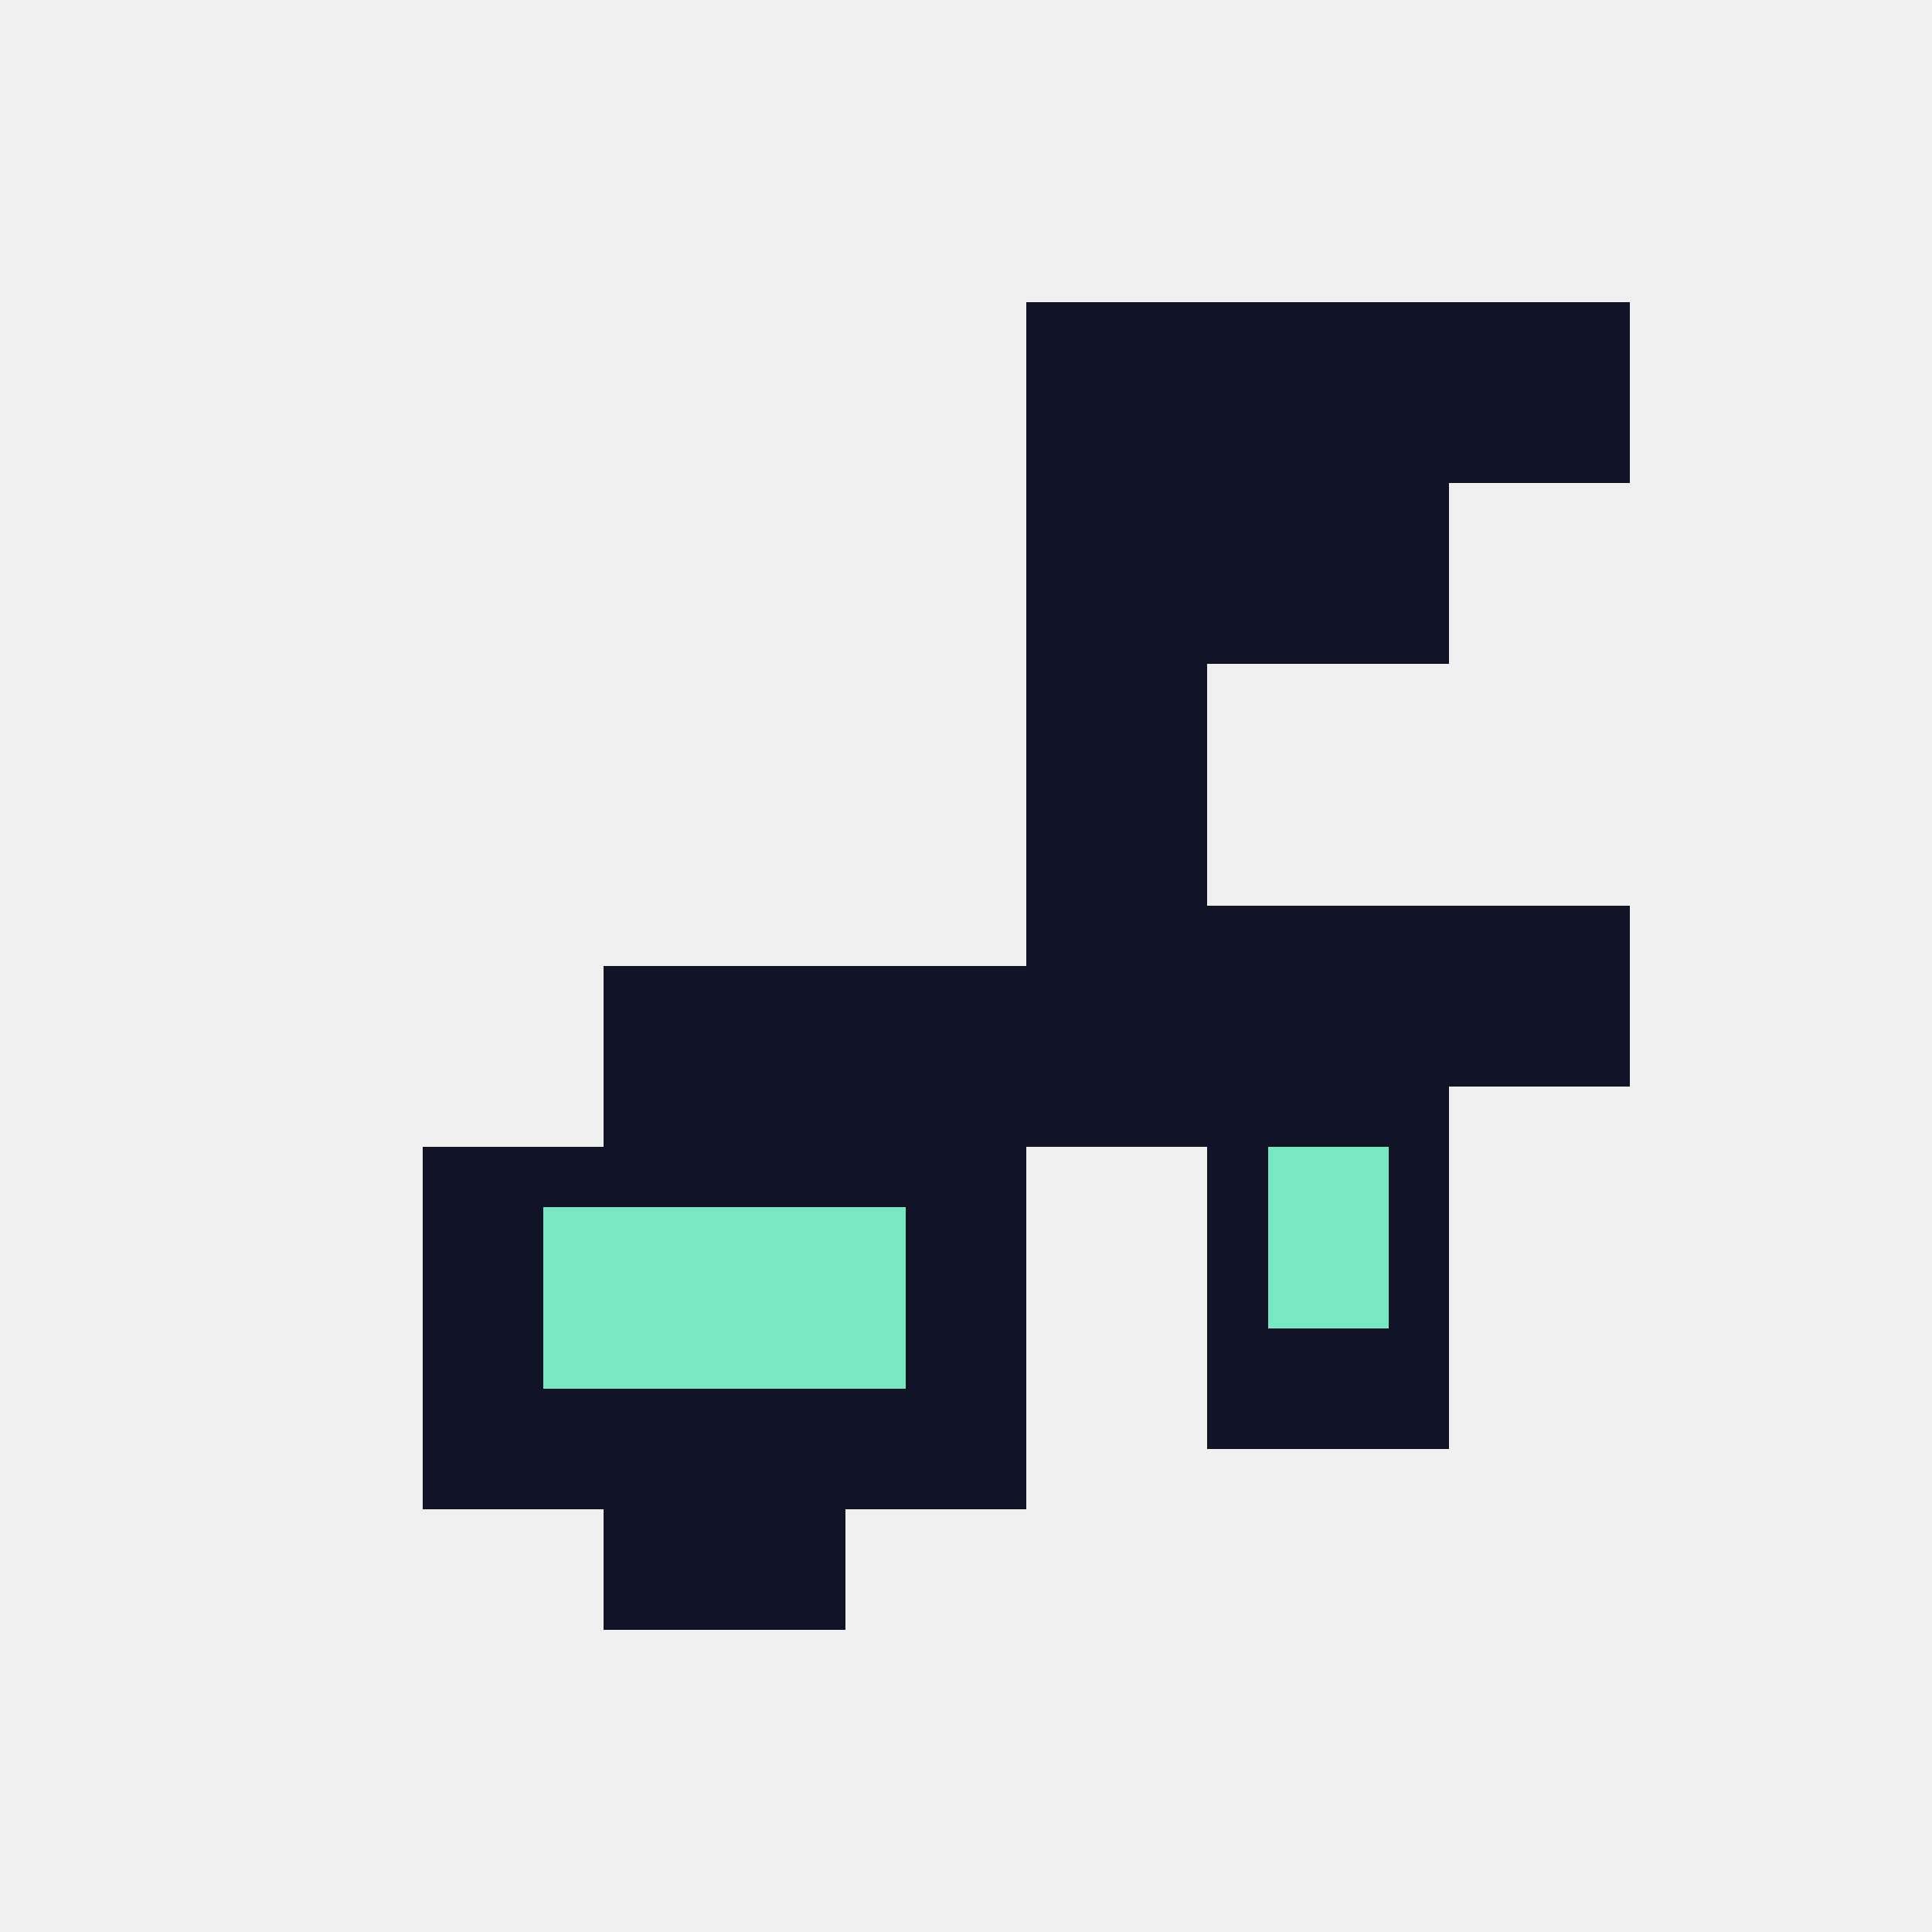
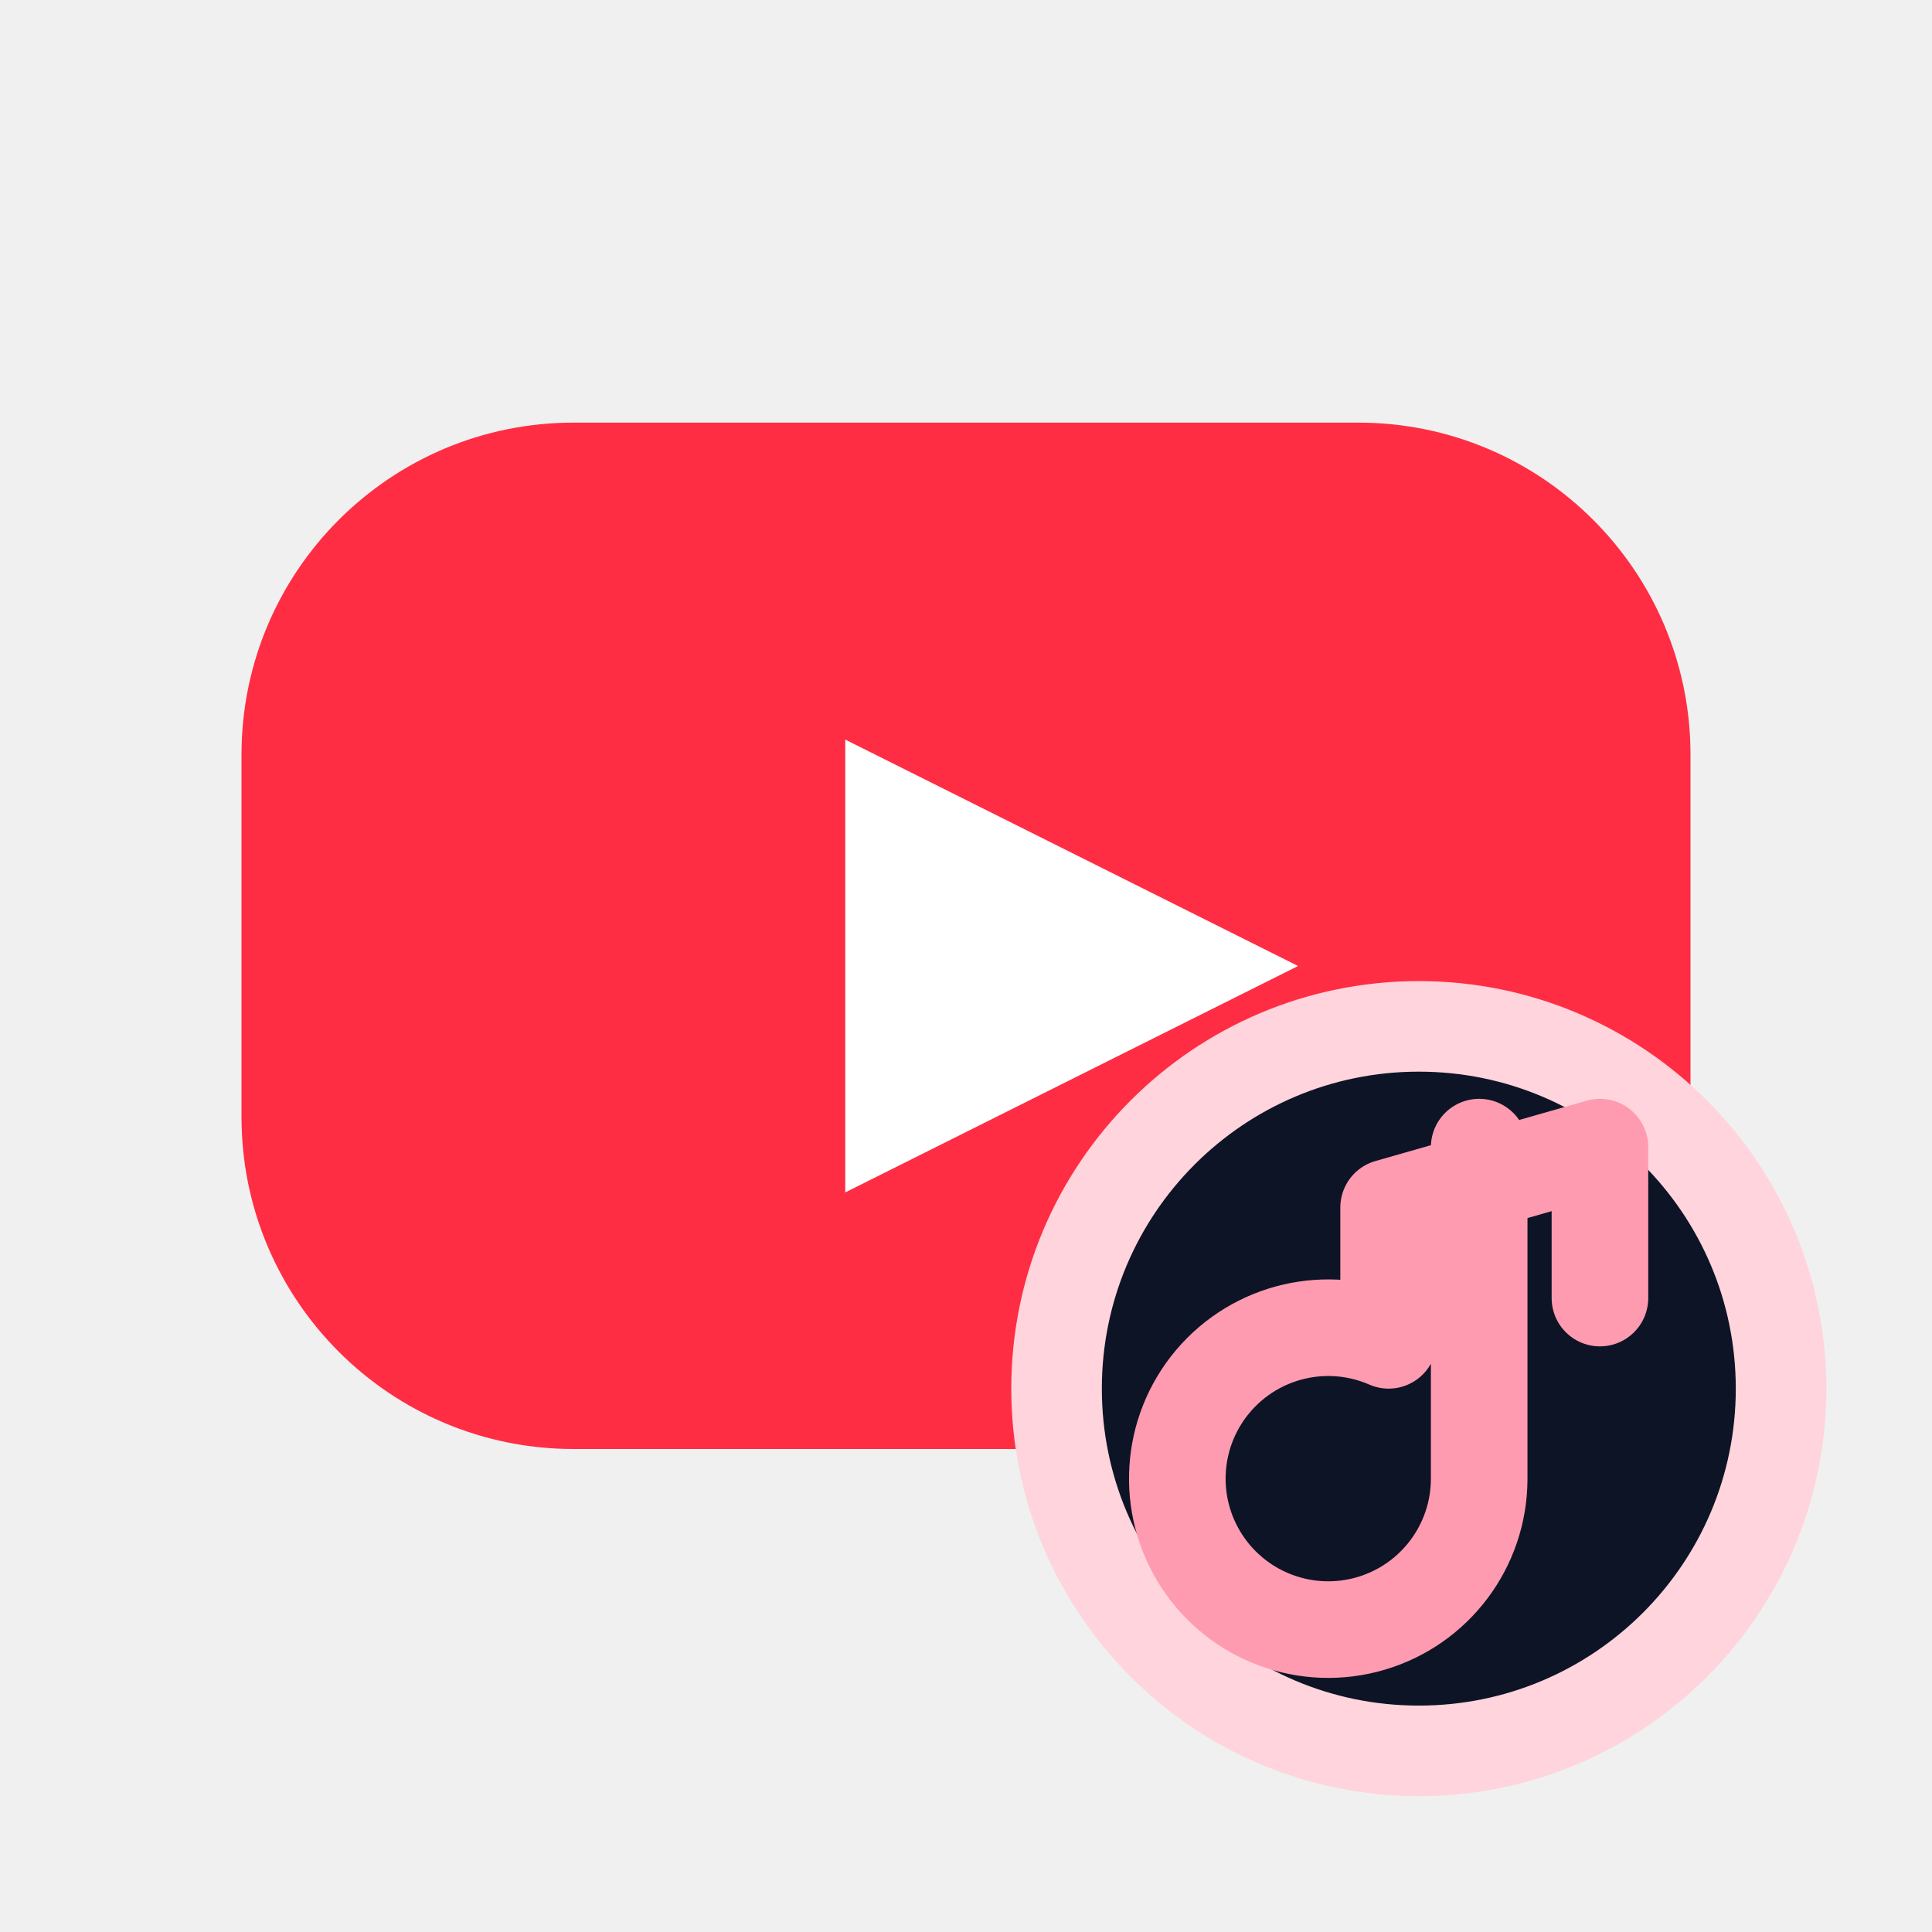
- <svg xmlns="http://www.w3.org/2000/svg" viewBox="0 0 32 32" role="img" aria-label="YouTube MP3">
-   <g fill="#101426" shape-rendering="crispEdges">
-     <rect x="17" y="5" width="3" height="14" />
-     <rect x="20" y="5" width="7" height="3" />
-     <rect x="20" y="8" width="4" height="3" />
-     <rect x="10" y="16" width="7" height="3" />
-     <rect x="7" y="19" width="10" height="6" />
-     <rect x="10" y="25" width="4" height="2" />
-     <rect x="20" y="15" width="7" height="3" />
-     <rect x="20" y="18" width="4" height="6" />
-   </g>
-   <g fill="#77e8c1" shape-rendering="crispEdges">
-     <rect x="9" y="20" width="6" height="3" />
-     <rect x="21" y="19" width="2" height="3" />
-   </g>
+ <svg xmlns="http://www.w3.org/2000/svg" viewBox="0 0 64 64" role="img" aria-label="YouTube MP3">
+   <rect x="8" y="14" width="48" height="34" rx="11" fill="#ff2d43" />
+   <path d="M28 24.5 43 32 28 39.5Z" fill="#fff" />
+   <circle cx="47" cy="46" r="12" fill="#0d1426" stroke="#ffd4dc" stroke-width="3" />
+   <path d="M49 38v11a5 5 0 1 1-3-4.6V40l7-2v5" fill="none" stroke="#ff9bb0" stroke-width="3.2" stroke-linecap="round" stroke-linejoin="round" />
</svg>
